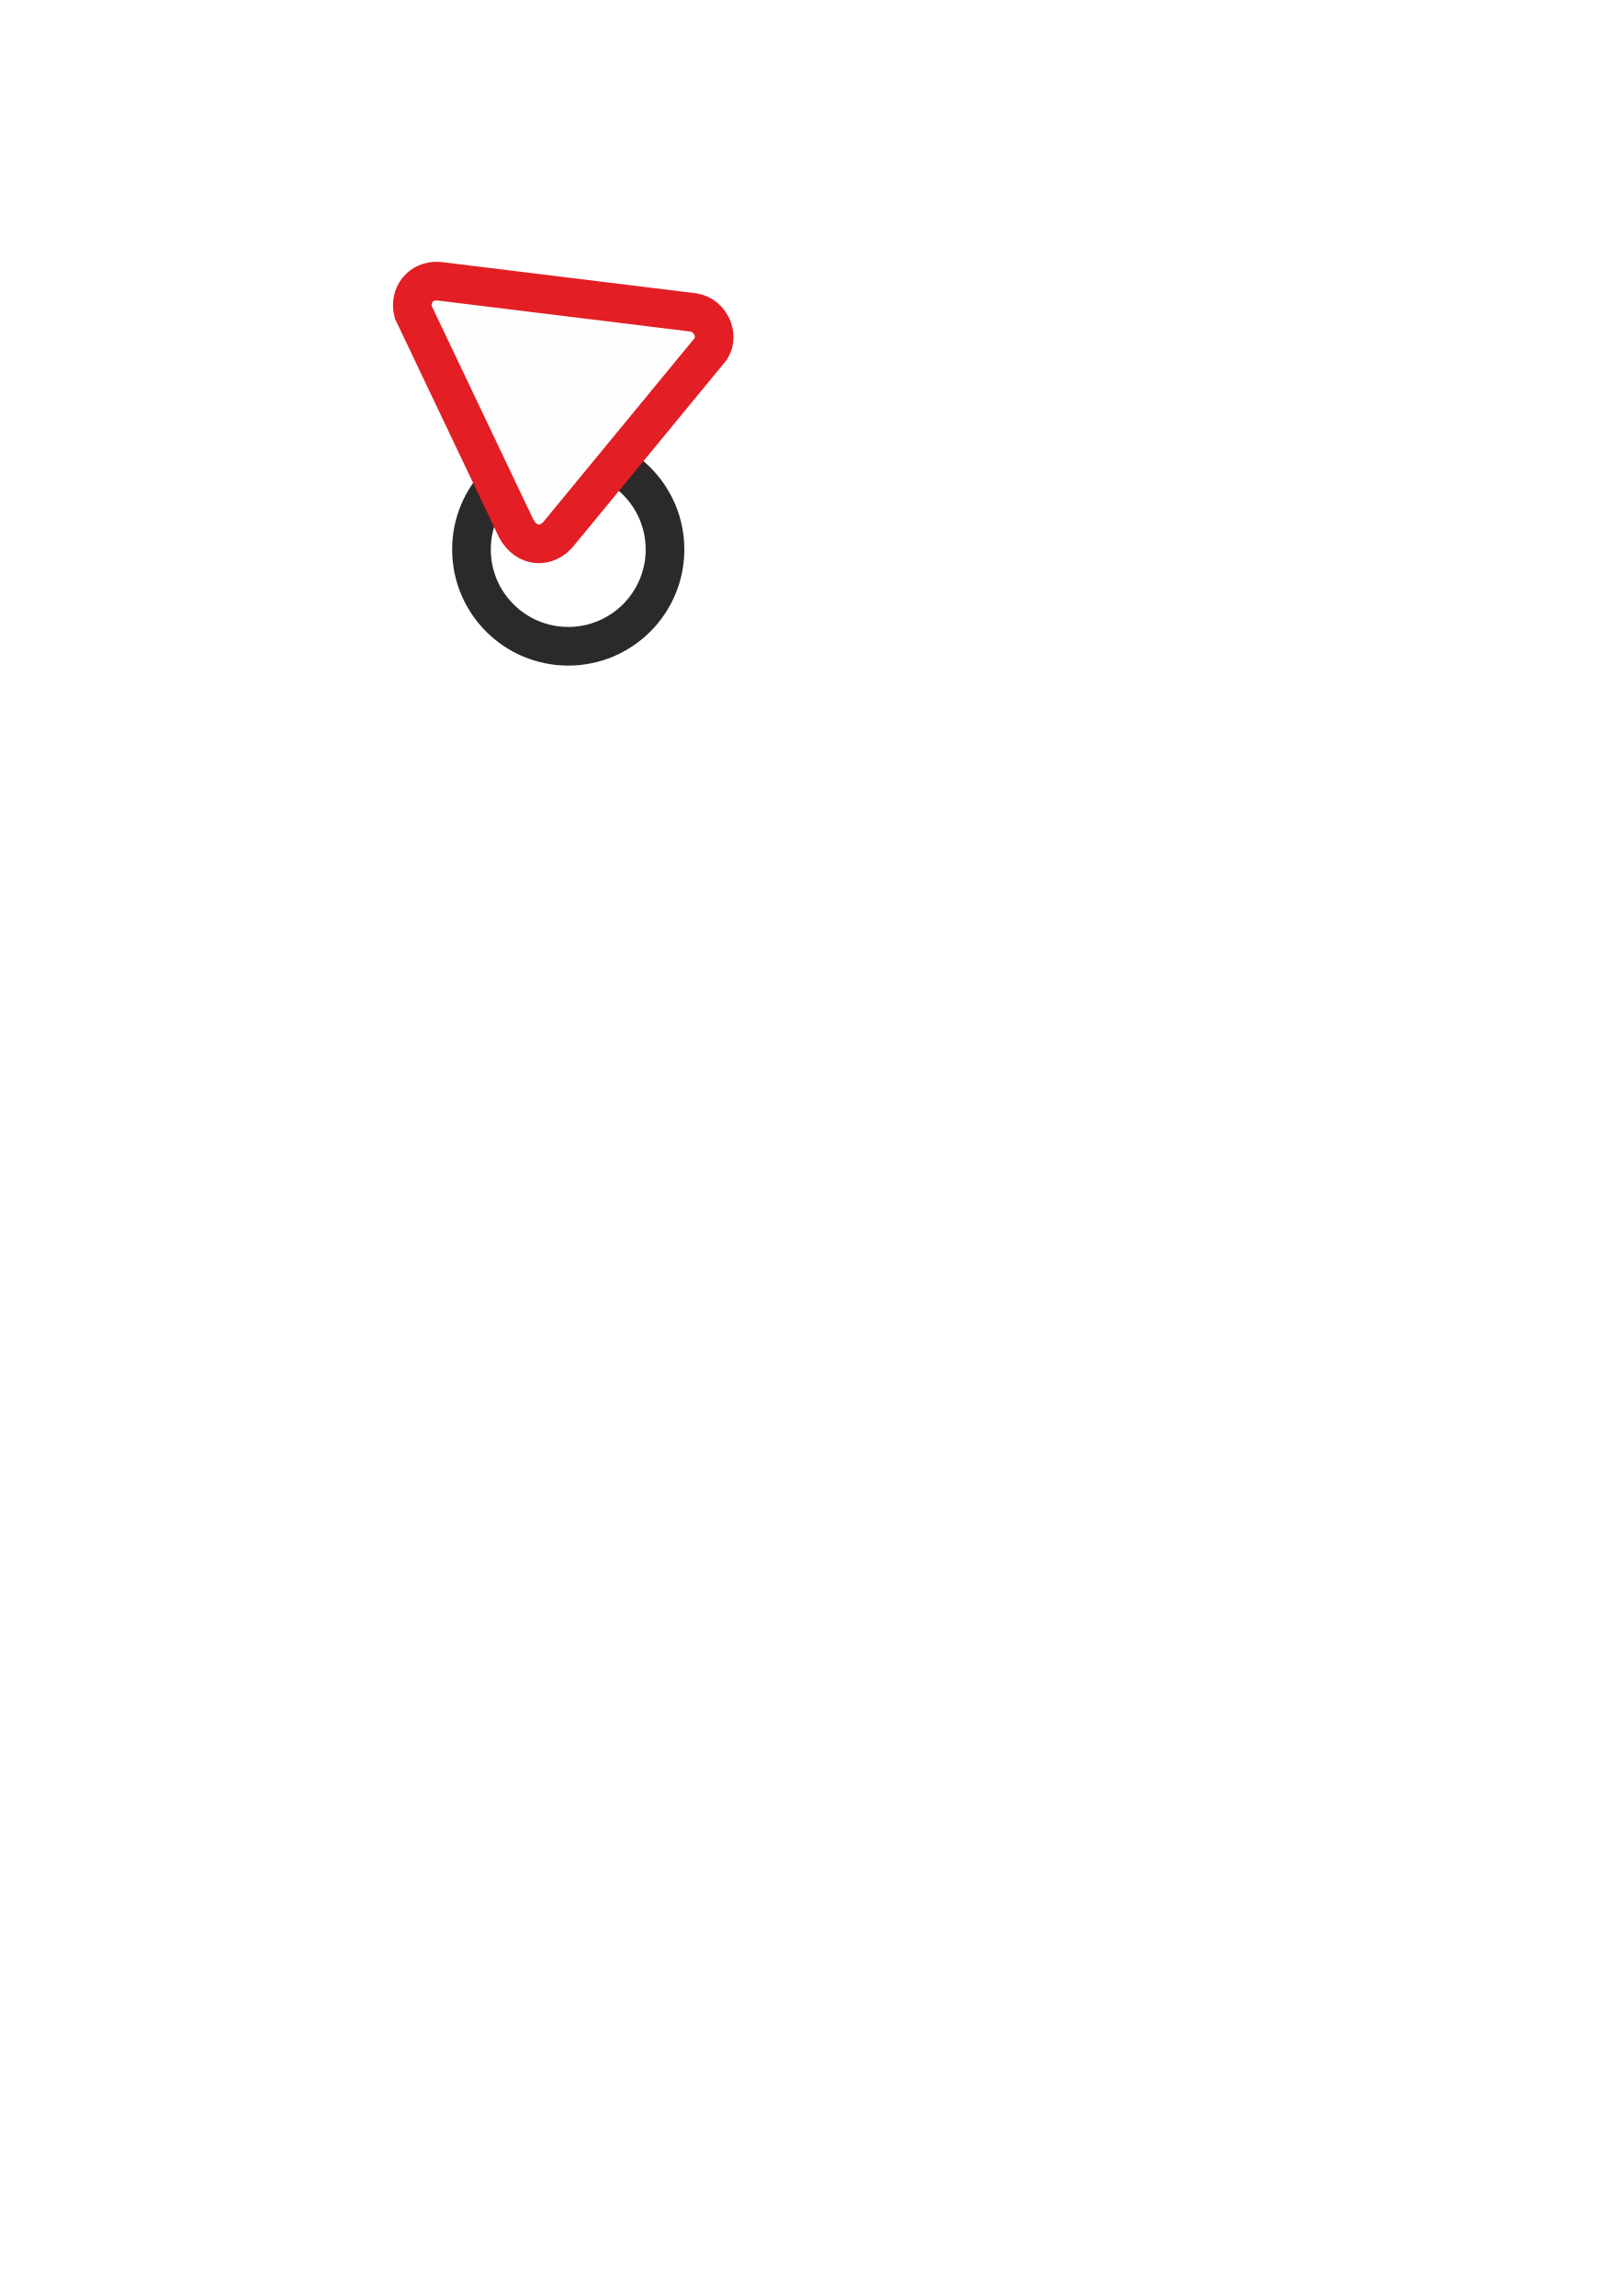
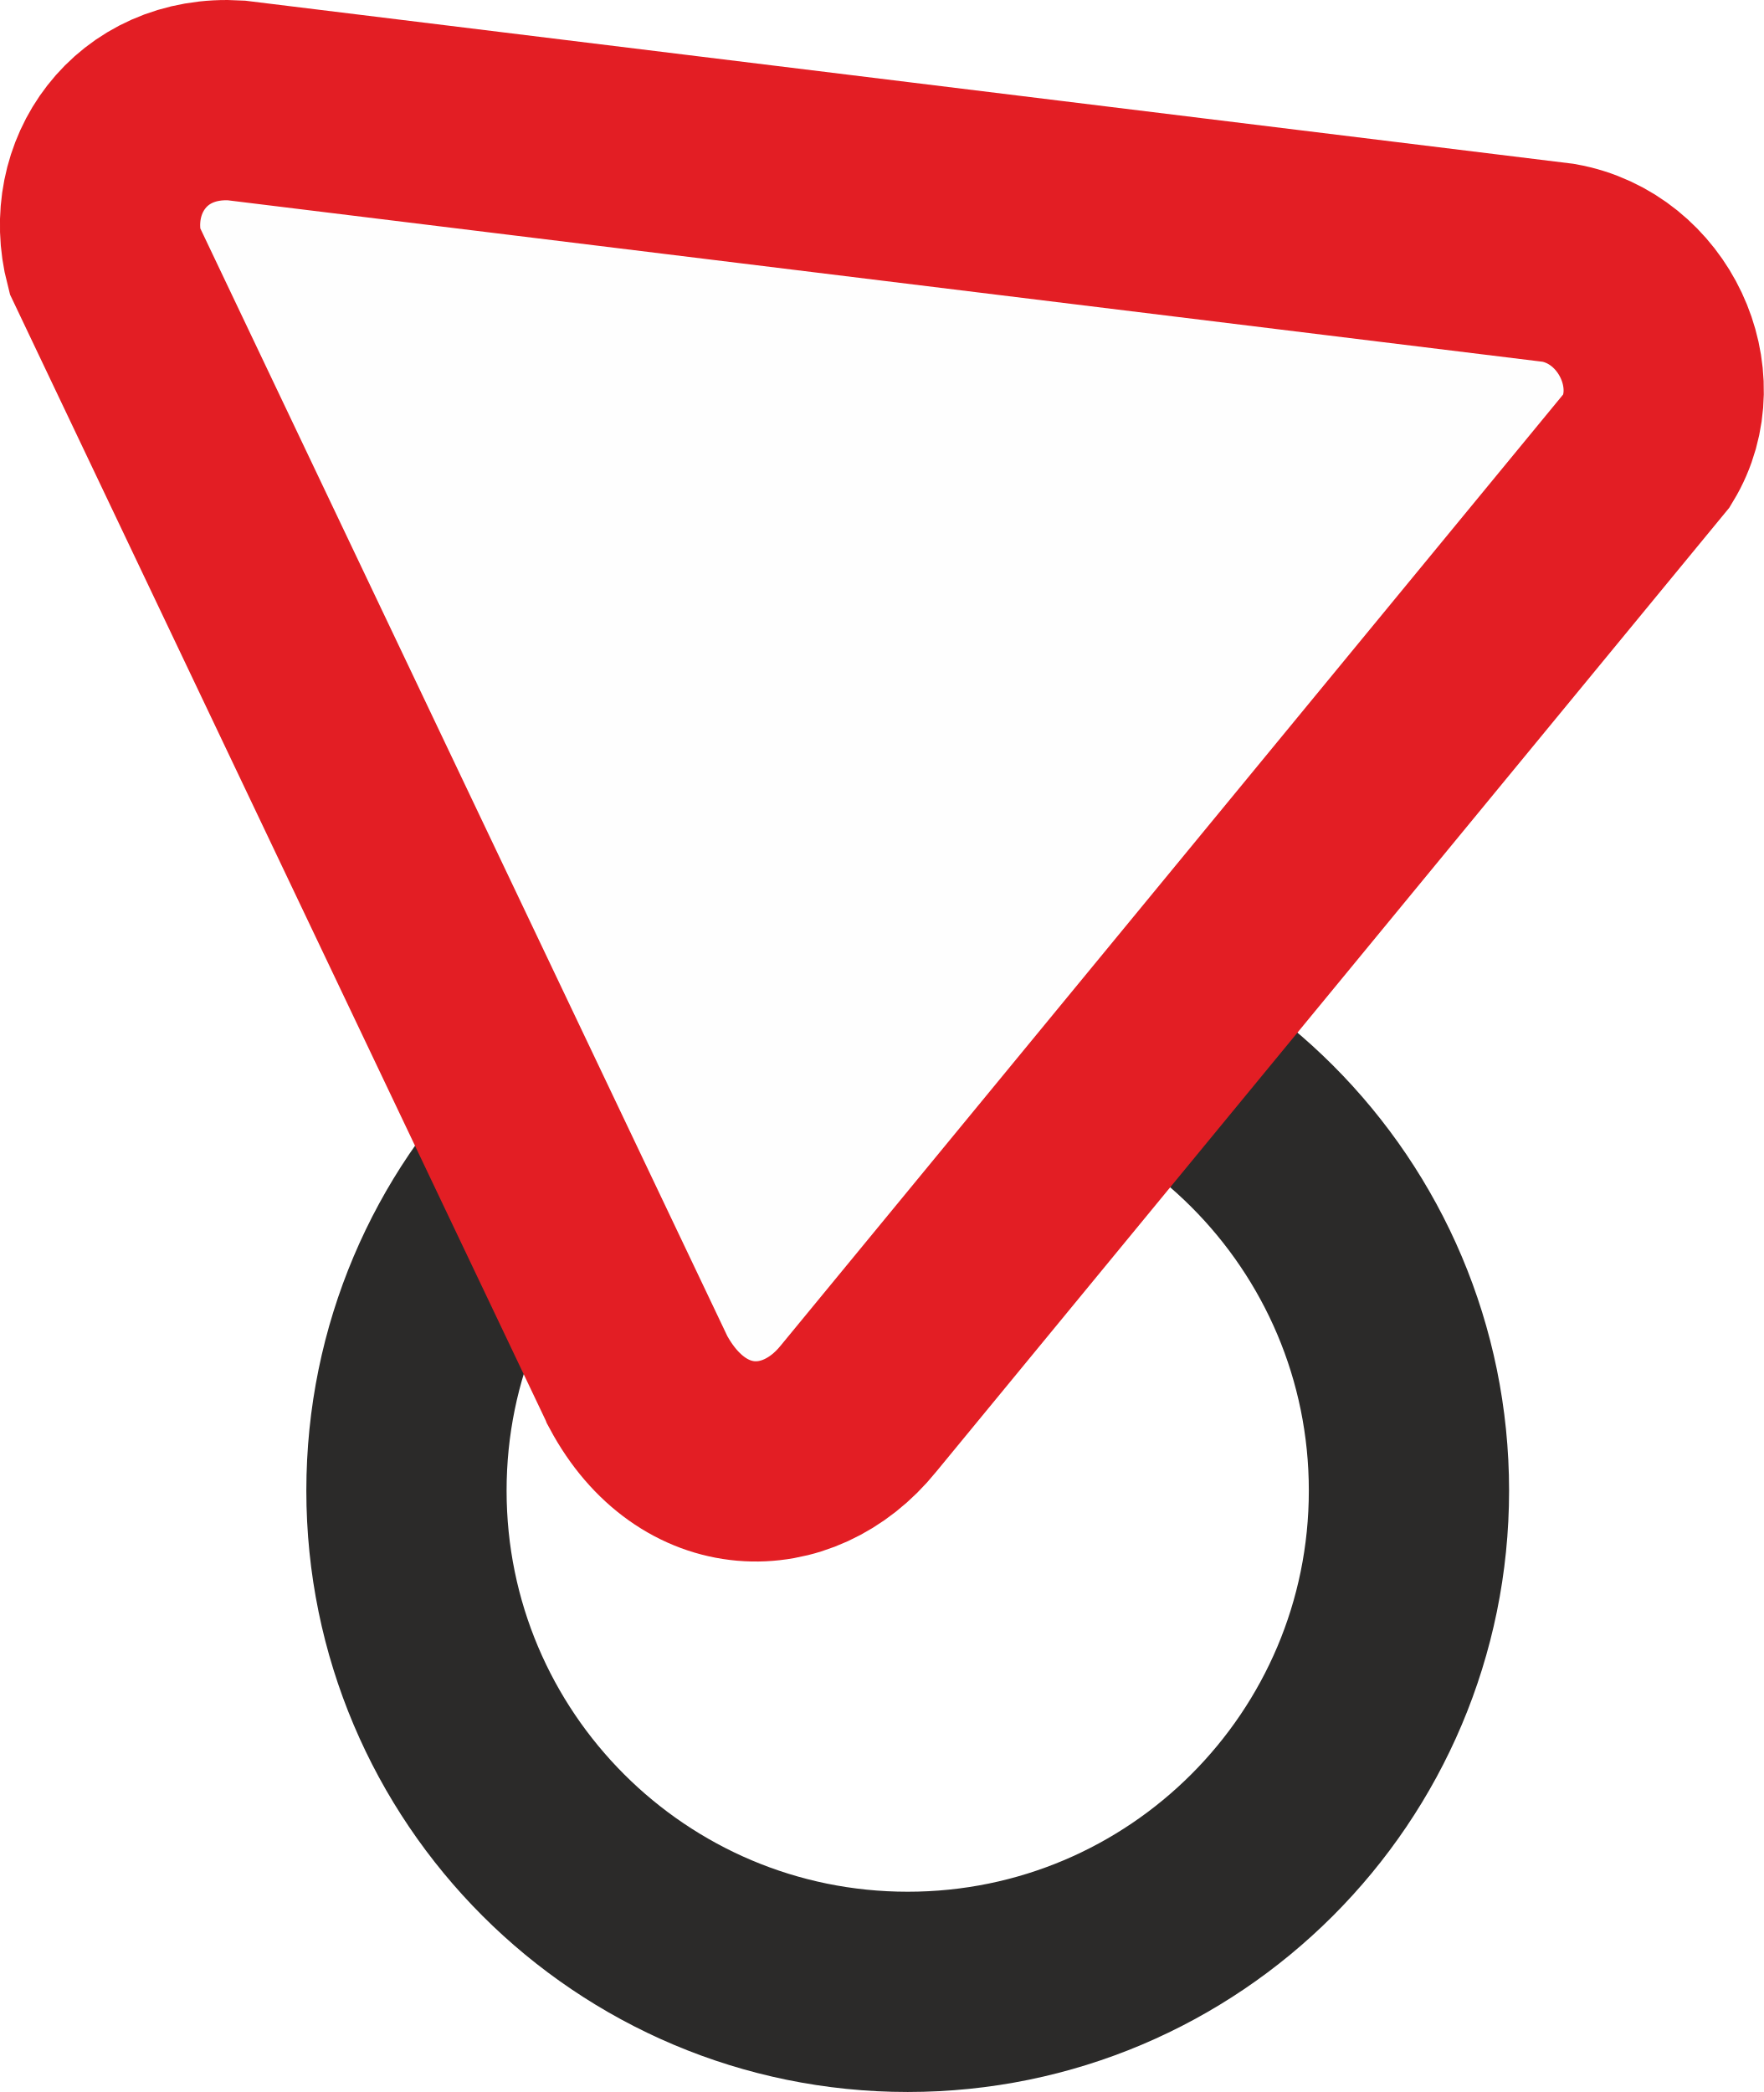
- <svg xmlns="http://www.w3.org/2000/svg" xml:space="preserve" width="210mm" height="297mm" version="1.1" style="shape-rendering:geometricPrecision; text-rendering:geometricPrecision; image-rendering:optimizeQuality; fill-rule:evenodd; clip-rule:evenodd" viewBox="0 0 21000 29700">
+ <svg xmlns="http://www.w3.org/2000/svg" xml:space="preserve" width="44.039mm" height="52.235mm" version="1.1" style="shape-rendering:geometricPrecision; text-rendering:geometricPrecision; image-rendering:optimizeQuality; fill-rule:evenodd; clip-rule:evenodd" viewBox="0 0 1790.11 2123.24">
  <defs>
    <style type="text/css">
   
-     .str0 {stroke:#2B2A29;stroke-width:500;stroke-miterlimit:22.926}
-     .str1 {stroke:#E31E24;stroke-width:500;stroke-miterlimit:22.926}
+     .str0 {stroke:#2B2A29;stroke-width:203.24;stroke-miterlimit:22.926}
+     .str1 {stroke:#E31E24;stroke-width:203.24;stroke-miterlimit:22.926}
    .fil0 {fill:none}
    .fil1 {fill:#FEFEFE}
   
  </style>
  </defs>
  <g id="Слой_x0020_1">
-     <circle class="fil0 str0" cx="7349.24" cy="7108.11" r="1251.57" />
-     <path class="fil1 str1" d="M6675.95 6835.68l-222.01 -466.61 -222.01 -466.62 -222 -466.61 -222.01 -466.62 -222 -466.62 -222.01 -466.62c-53.94,-208.07 89.79,-413.82 328.31,-399.04l550.3 67.57 550.3 67.57 550.3 67.57 550.31 67.57 550.3 67.57c183.43,22.52 366.87,45.05 550.3,67.57 213.34,37.72 329.73,288.95 222,466.61l-328.3 399.05 -328.3 399.05 -328.29 399.04 -328.3 399.05 -328.29 399.05c-109.43,133.02 -218.87,266.03 -328.3,399.05 -151.39,187.45 -415.53,183.63 -550.3,-67.58z" />
+     <circle class="fil0 str0" cx="921.26" cy="1512.88" r="508.73" />
+     <path class="fil1 str1" d="M647.58 1402.14l-90.24 -189.67 -90.24 -189.67 -90.24 -189.67 -90.24 -189.67 -90.24 -189.67 -90.24 -189.67c-21.93,-84.58 36.5,-168.21 133.45,-162.2l223.69 27.47 223.69 27.47 223.69 27.47 223.69 27.47 223.69 27.47c74.56,9.15 149.12,18.31 223.69,27.47 86.72,15.33 134.03,117.45 90.24,189.67l-133.45 162.21 -133.45 162.21 -133.44 162.2 -133.45 162.21 -133.44 162.21c-44.48,54.07 -88.97,108.14 -133.45,162.21 -61.54,76.19 -168.9,74.64 -223.69,-27.47z" />
  </g>
</svg>
